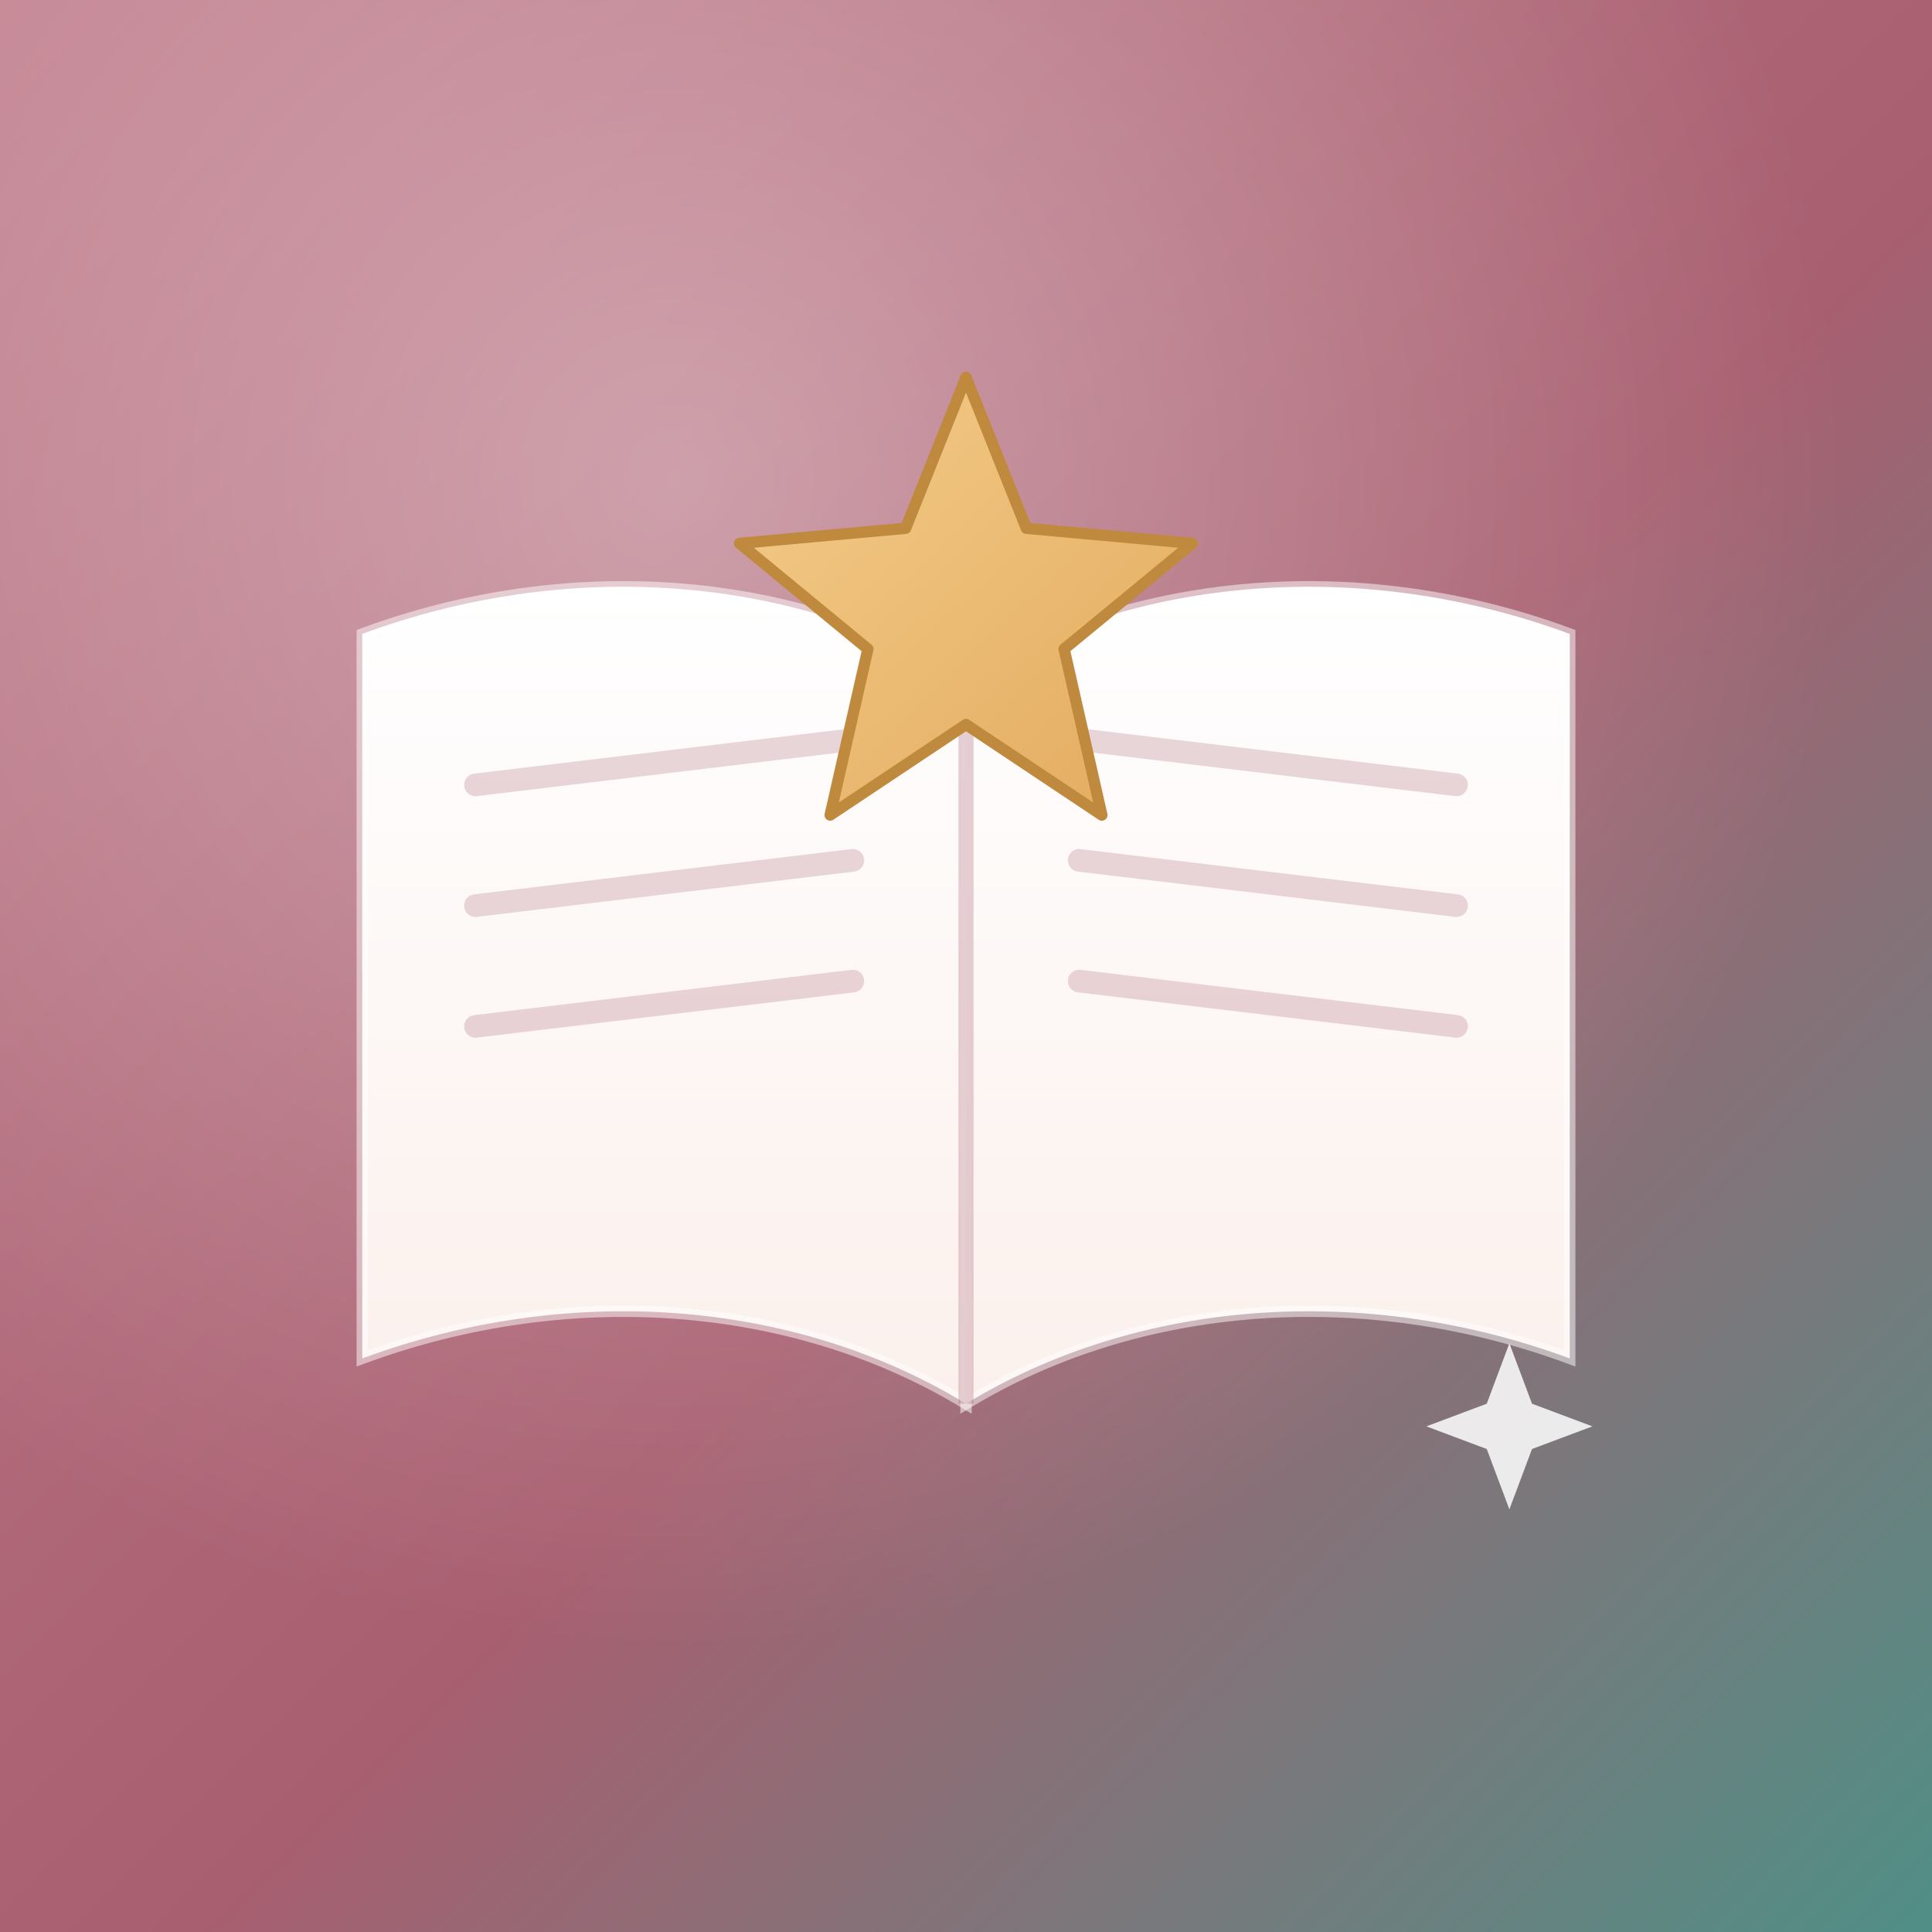
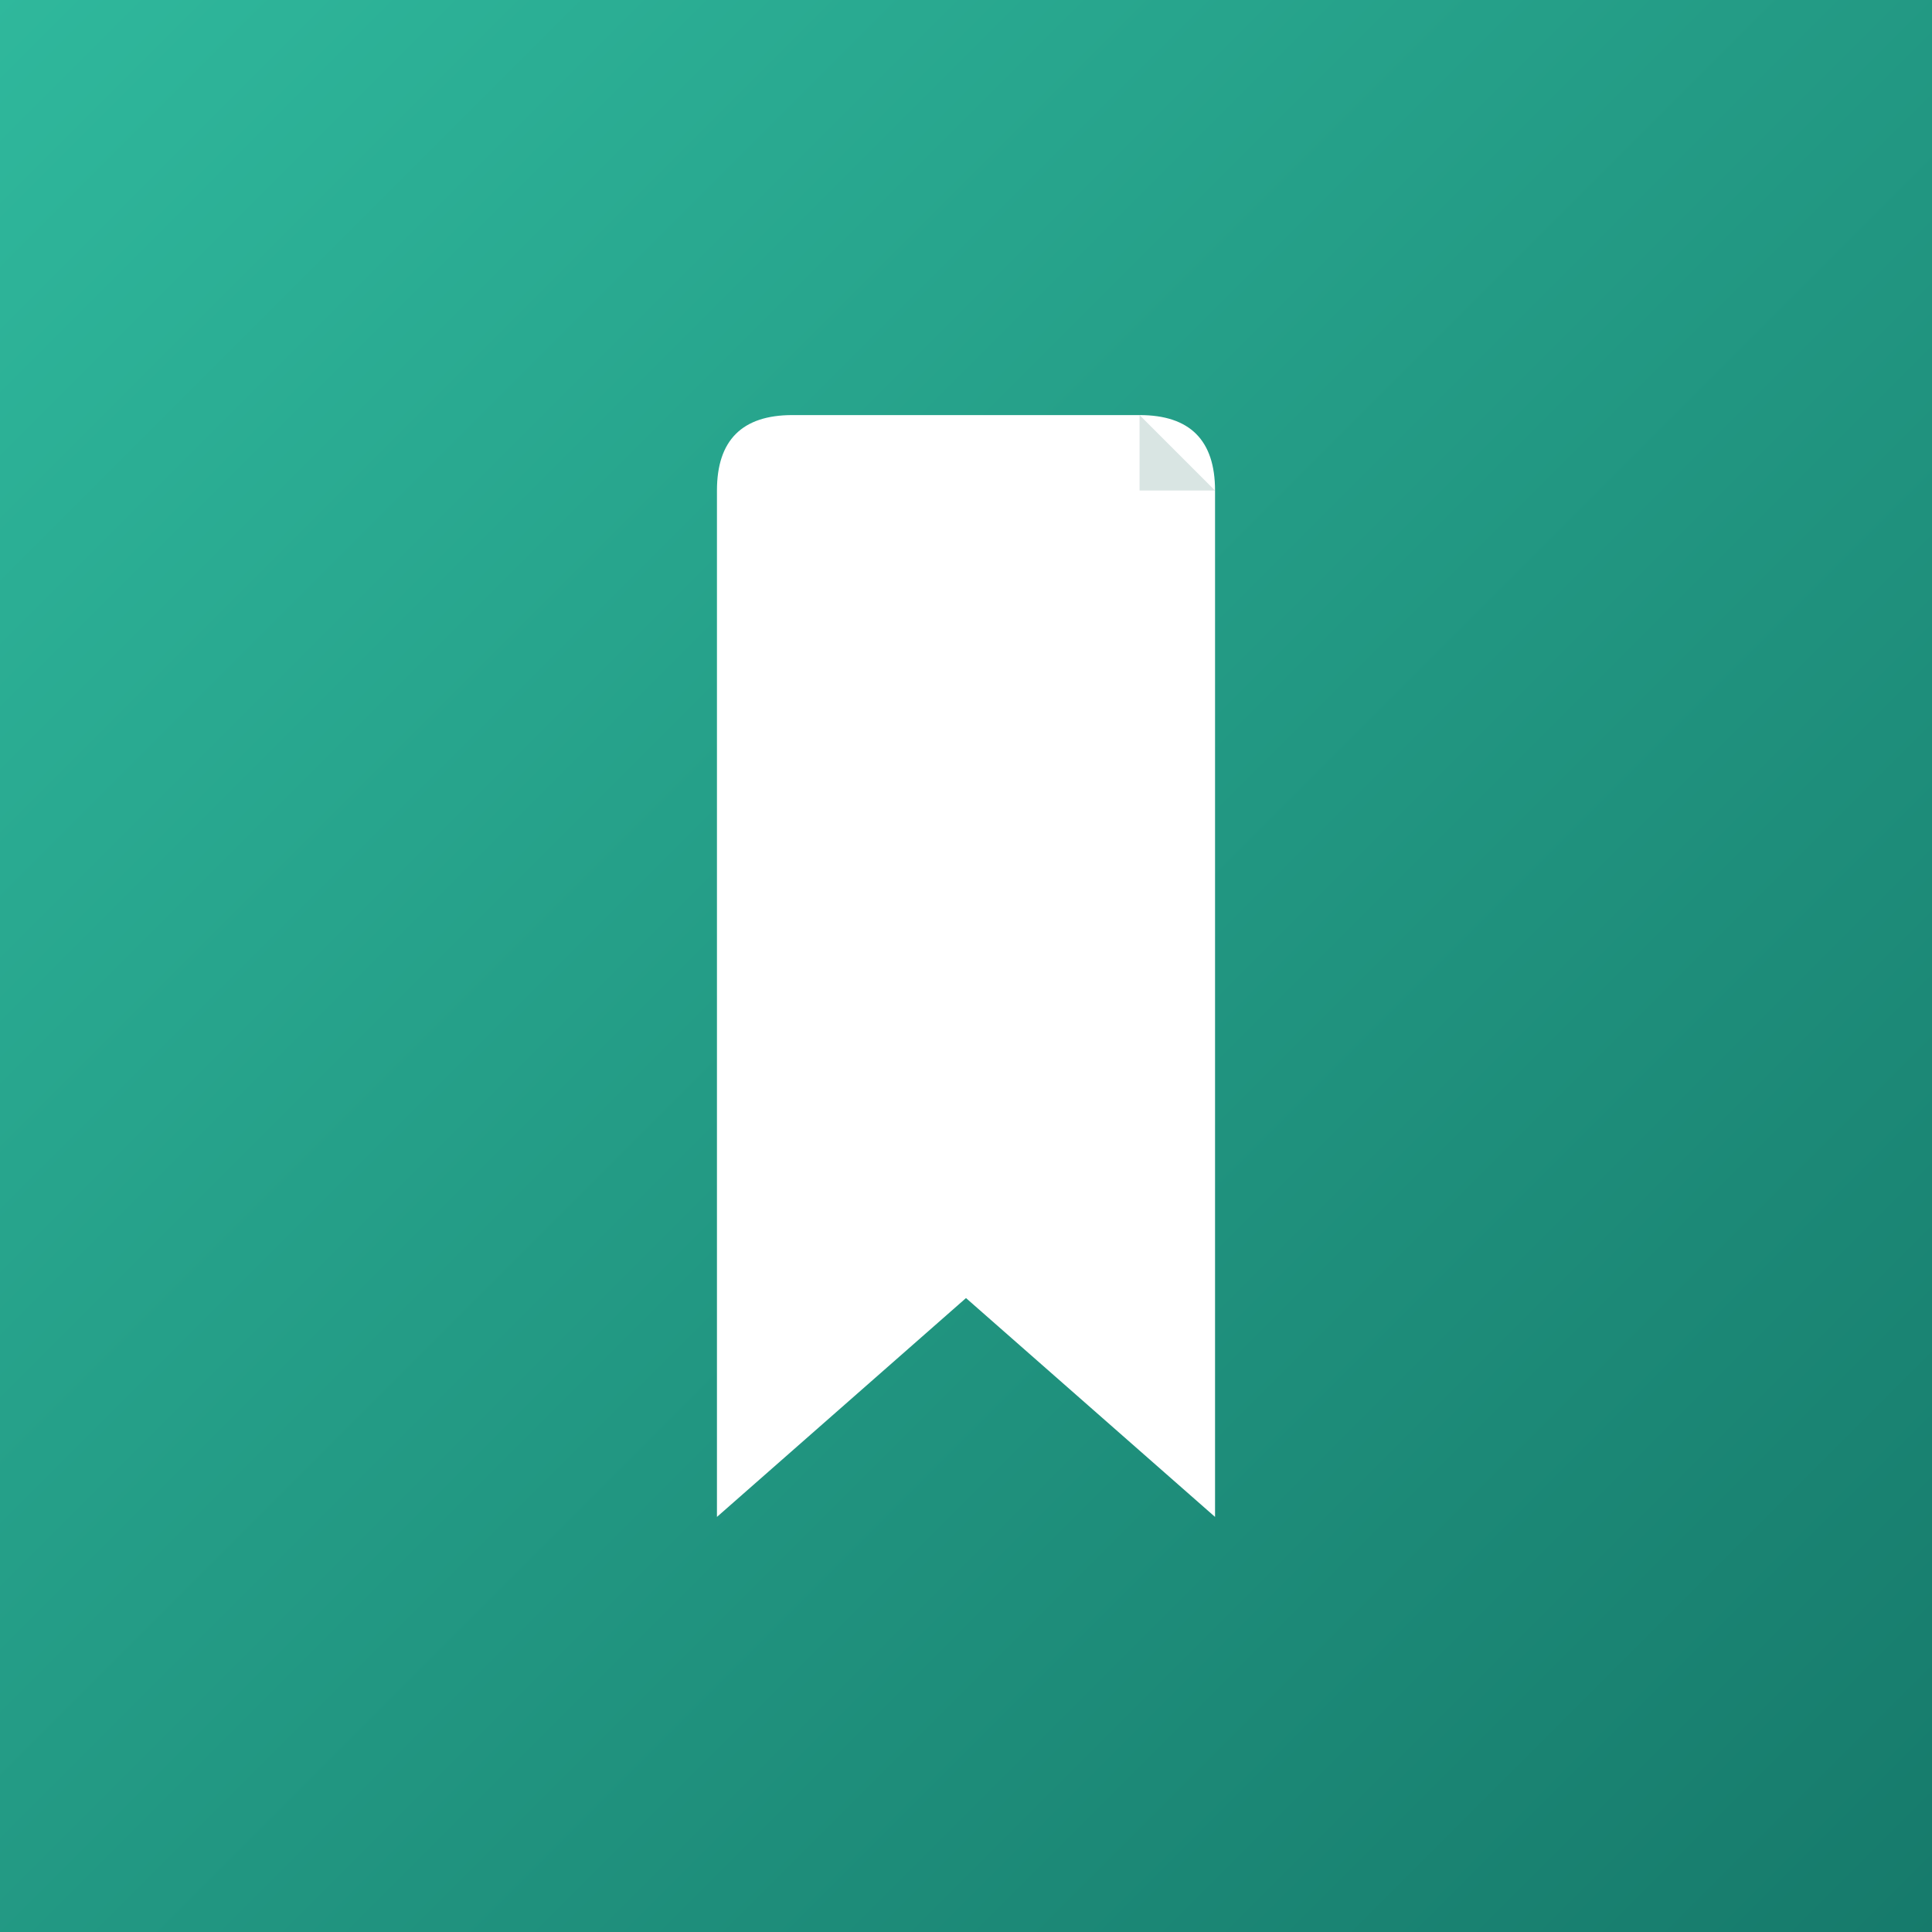
<svg xmlns="http://www.w3.org/2000/svg" width="512" height="512" viewBox="0 0 512 512">
  <defs>
    <linearGradient id="bg" x1="0%" y1="0%" x2="100%" y2="100%">
-       <stop offset="0%" stop-color="#C17E8D" />
-       <stop offset="55%" stop-color="#A85F70" />
-       <stop offset="100%" stop-color="#4F8F86" />
+       <stop offset="0%" stop-color="#2FB89C" />
+       <stop offset="100%" stop-color="#167A6B" />
    </linearGradient>
-     <linearGradient id="mark" x1="0%" y1="0%" x2="0%" y2="100%">
-       <stop offset="0%" stop-color="#FFFFFF" />
-       <stop offset="100%" stop-color="#FBF0EC" />
-     </linearGradient>
-     <linearGradient id="star" x1="0%" y1="0%" x2="100%" y2="100%">
-       <stop offset="0%" stop-color="#F4CD8A" />
-       <stop offset="100%" stop-color="#E3AA5F" />
-     </linearGradient>
-     <radialGradient id="glow" cx="35%" cy="25%" r="60%">
-       <stop offset="0%" stop-color="#FFFFFF" stop-opacity="0.35" />
-       <stop offset="100%" stop-color="#FFFFFF" stop-opacity="0" />
-     </radialGradient>
  </defs>
  <rect width="512" height="512" fill="url(#bg)" />
-   <rect width="512" height="512" fill="url(#glow)" />
-   <path d="M96 168            C150 148 210 152 256 180            L256 372            C210 344 150 340 96 360            Z" fill="url(#mark)" stroke="#FFFFFF" stroke-width="3" stroke-opacity="0.5" />
-   <path d="M416 168            C362 148 302 152 256 180            L256 372            C302 344 362 340 416 360            Z" fill="url(#mark)" stroke="#FFFFFF" stroke-width="3" stroke-opacity="0.5" />
-   <path d="M256 180 L256 372" stroke="#A85F70" stroke-width="4" opacity="0.3" />
-   <path d="M126 208 L226 196 M126 240 L226 228 M126 272 L226 260" stroke="#A85F70" stroke-width="6" stroke-linecap="round" opacity="0.25" />
-   <path d="M386 208 L286 196 M386 240 L286 228 M386 272 L286 260" stroke="#A85F70" stroke-width="6" stroke-linecap="round" opacity="0.25" />
-   <path d="M256 100 L272 140 L316 144 L282 172 L292 216 L256 192 L220 216 L230 172 L196 144 L240 140 Z" fill="url(#star)" stroke="#C08A3E" stroke-width="3" stroke-linejoin="round" />
-   <path d="M400 356 L406 372 L422 378 L406 384 L400 400 L394 384 L378 378 L394 372 Z" fill="#FFFFFF" opacity="0.85" />
+   <path d="M190 130            Q190 110 210 110            H302            Q322 110 322 130            V402            L256 344            L190 402            Z" fill="#FFFFFF" />
+   <path d="M302 110 L322 130 L302 130 Z" fill="#0F5A4E" opacity="0.16" />
</svg>
